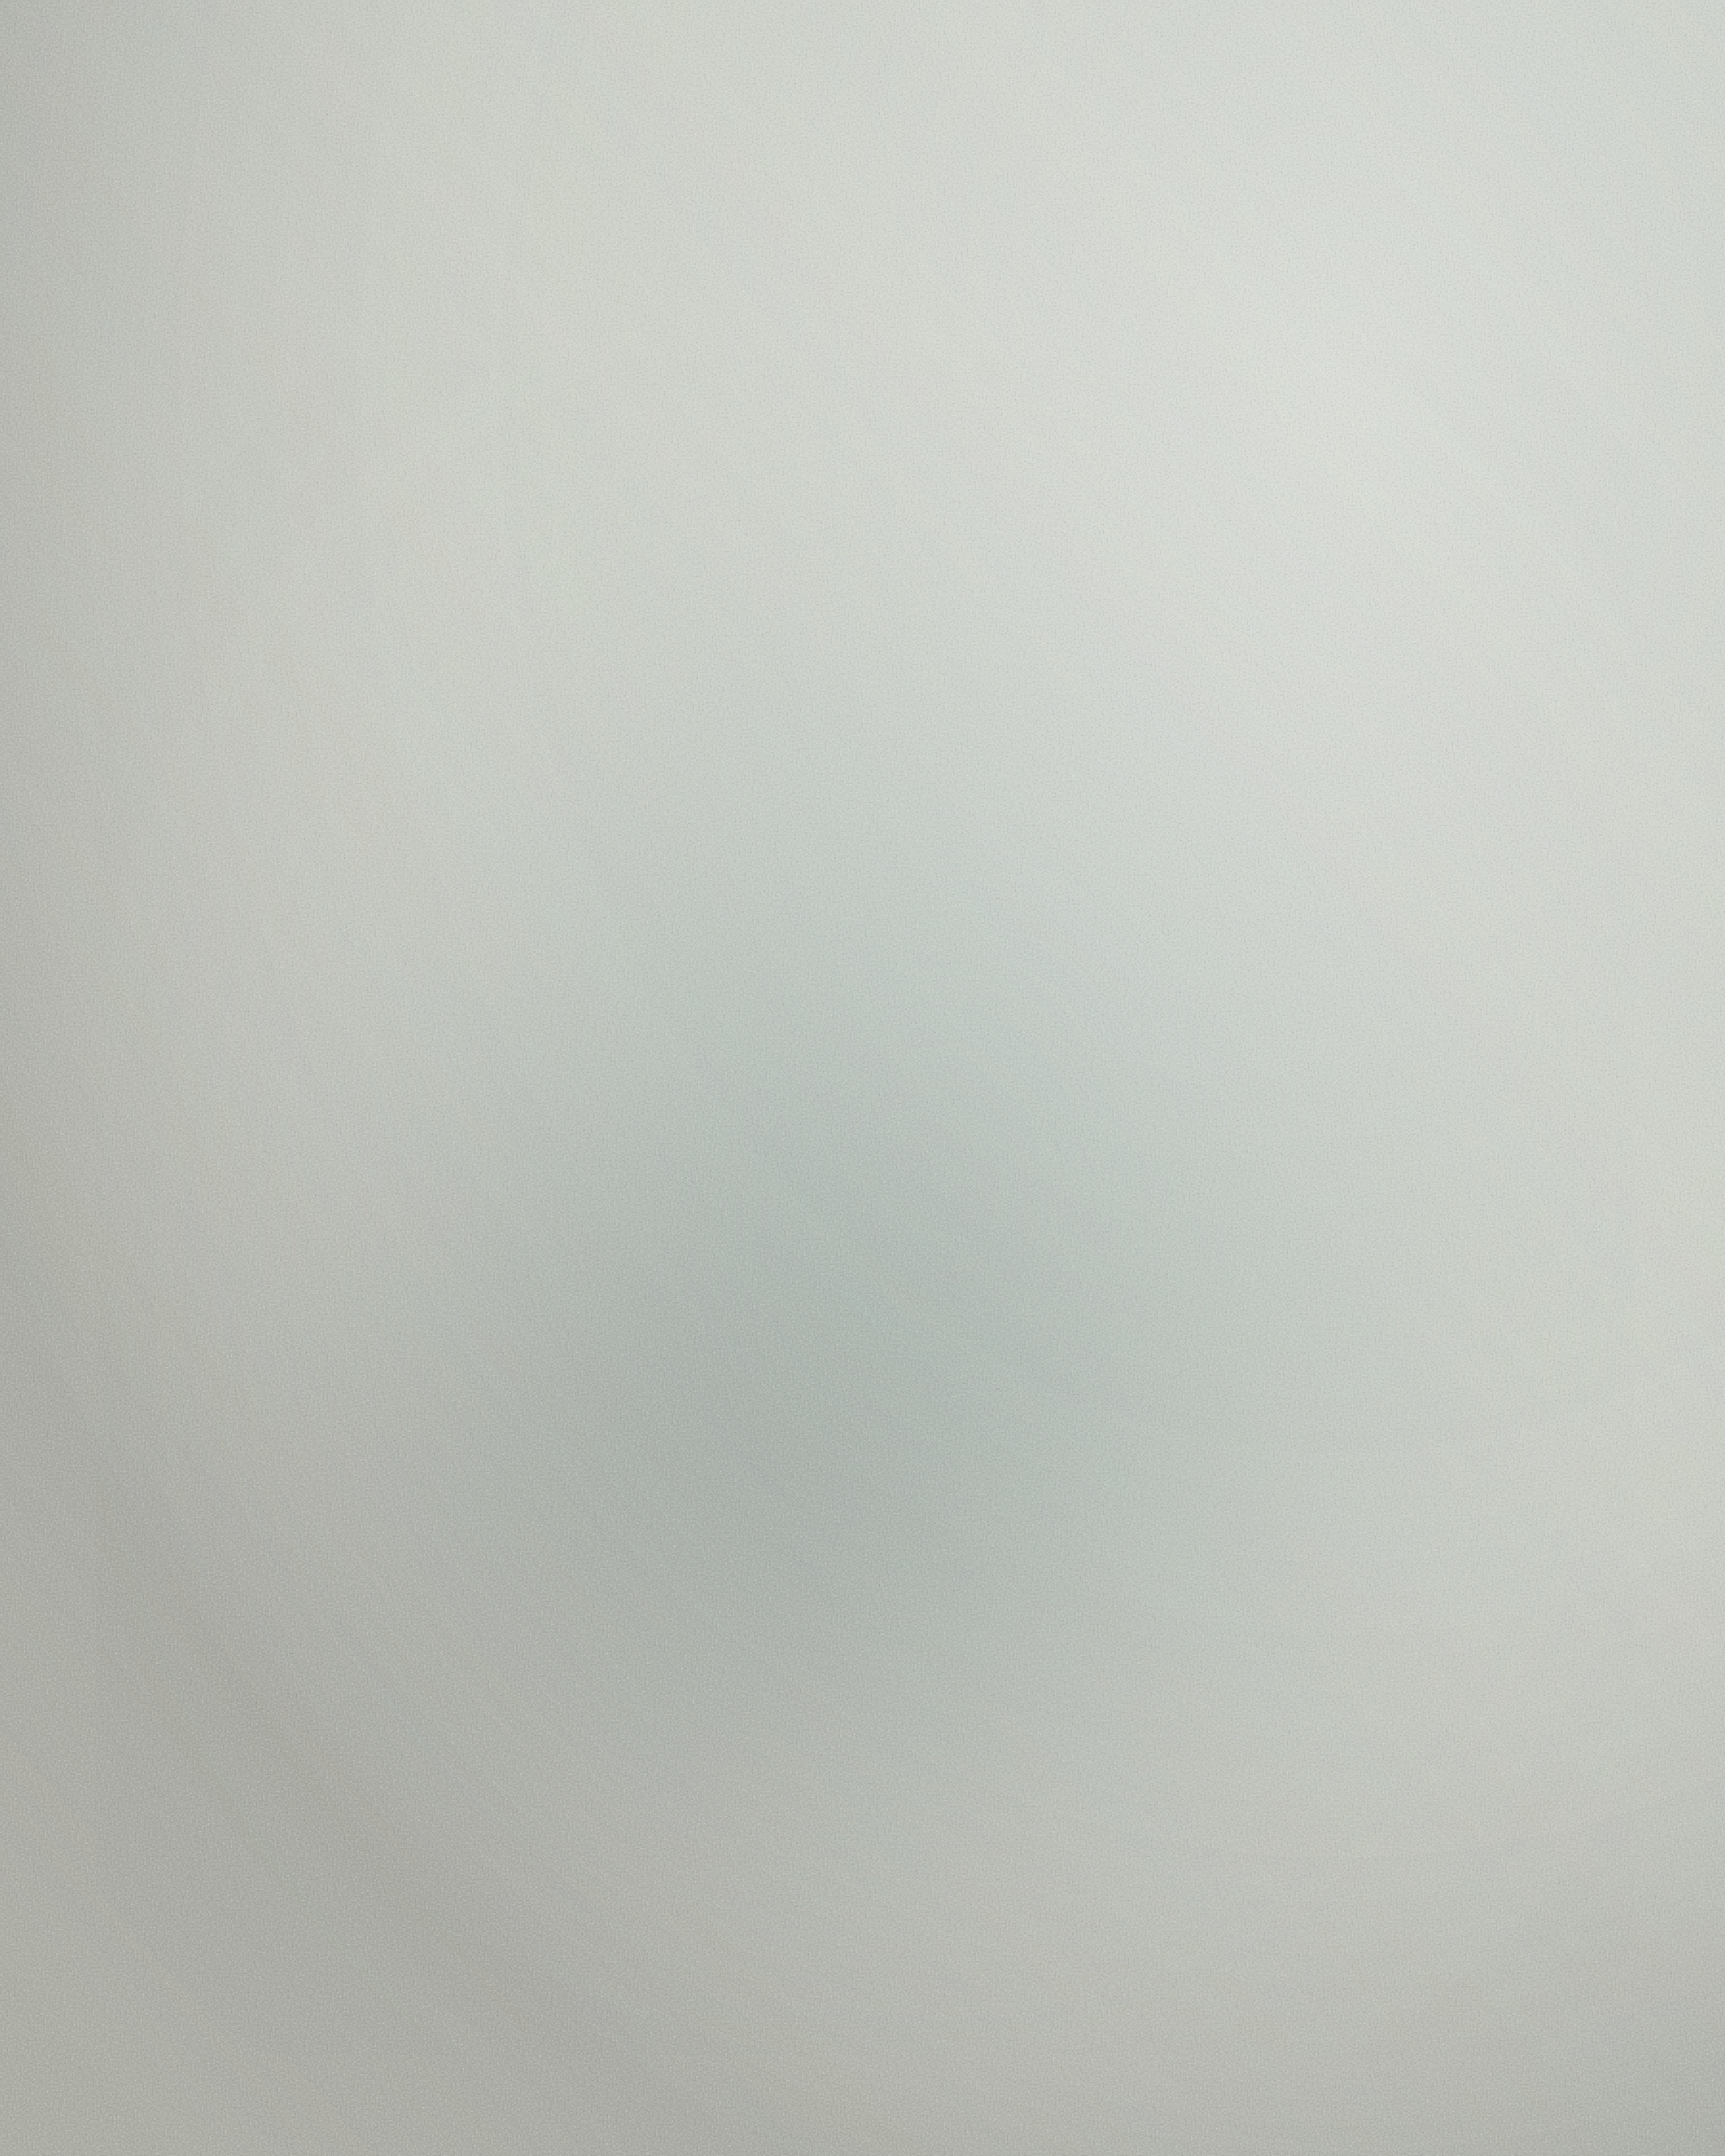
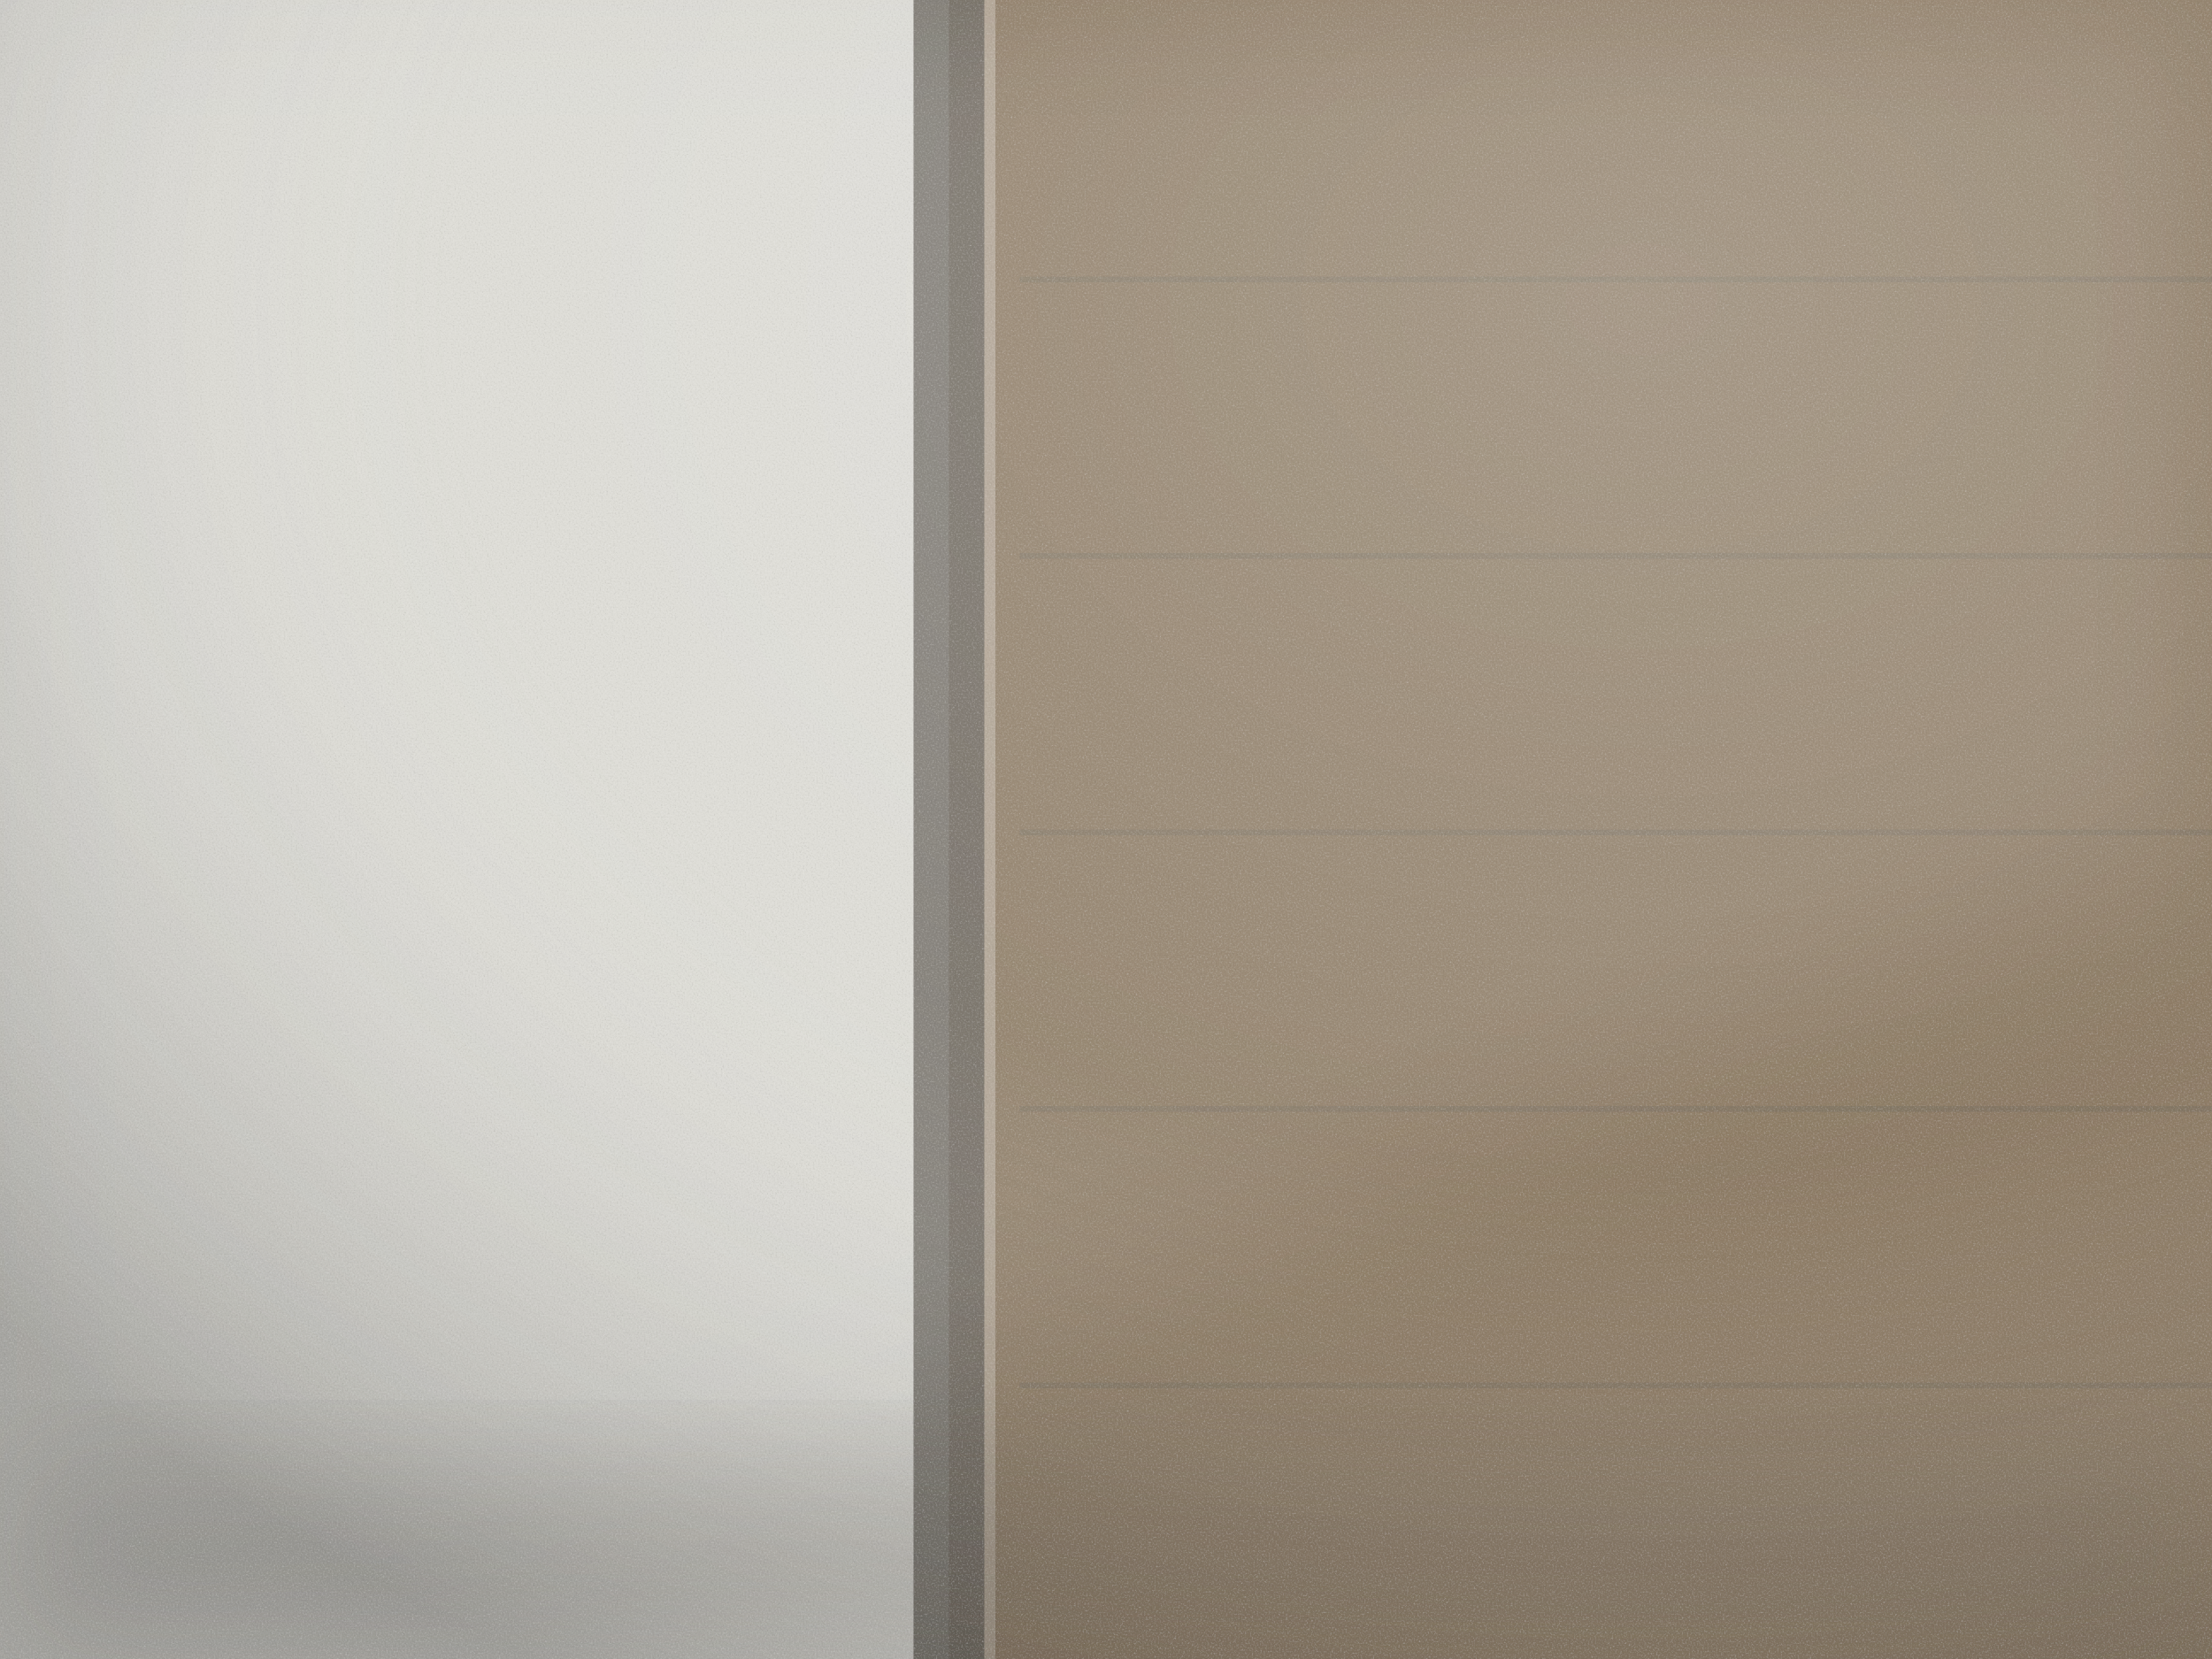
- <svg xmlns="http://www.w3.org/2000/svg" width="1000" height="1250" viewBox="0 0 1000 1250" role="img">
+ <svg xmlns="http://www.w3.org/2000/svg" width="1440" height="1080" viewBox="0 0 1440 1080" role="img">
  <defs>
-     <radialGradient id="light" cx="78%" cy="18%" r="88%">
-       <stop offset="0%" stop-color="#FFFFFF" stop-opacity="0.34" />
-       <stop offset="52%" stop-color="#FFFFFF" stop-opacity="0.07" />
-       <stop offset="100%" stop-color="#000000" stop-opacity="0.18" />
+     <linearGradient id="open" x1="0" y1="0" x2="0.2" y2="1">
+       <stop offset="0%" stop-color="#efece9" stop-opacity="0.96" />
+       <stop offset="100%" stop-color="#efece9" stop-opacity="0.55" />
+     </linearGradient>
+     <radialGradient id="vig" cx="74%" cy="18%" r="96%">
+       <stop offset="0%" stop-color="#FFFFFF" stop-opacity="0.16" />
+       <stop offset="55%" stop-color="#FFFFFF" stop-opacity="0.02" />
+       <stop offset="100%" stop-color="#000000" stop-opacity="0.24" />
    </radialGradient>
-     <linearGradient id="fall" x1="1" y1="0" x2="0.1" y2="1">
-       <stop offset="0%" stop-color="#A9B6AF" stop-opacity="0.92" />
-       <stop offset="100%" stop-color="#A9B6AF" stop-opacity="0.34" />
-     </linearGradient>
    <filter id="soft" x="-30%" y="-30%" width="160%" height="160%">
-       <feGaussianBlur stdDeviation="130.0" />
+       <feGaussianBlur stdDeviation="48.6" />
    </filter>
    <filter id="grain" x="0" y="0" width="100%" height="100%">
-       <feTurbulence type="fractalNoise" baseFrequency="0.9" numOctaves="3" seed="41" result="n" />
+       <feTurbulence type="fractalNoise" baseFrequency="0.9" numOctaves="3" seed="83" result="n" />
      <feColorMatrix type="saturate" values="0" in="n" result="g" />
      <feComponentTransfer in="g" result="gt">
-         <feFuncA type="linear" slope="0.5" />
+         <feFuncA type="linear" slope="0.38" />
      </feComponentTransfer>
      <feBlend in="SourceGraphic" in2="gt" mode="overlay" />
    </filter>
  </defs>
  <g filter="url(#grain)">
-     <rect width="1000" height="1250" fill="#DDDBD2" />
-     <rect width="1000" height="1250" fill="url(#fall)" opacity="0.55" />
+     <rect width="1440" height="1080" fill="#E1E1DE" />
+     <rect width="617.7" height="1080.0" fill="#d9d8d2" />
+     <rect x="617.7" width="822.3" height="1080.0" fill="#8C7A63" />
+     <rect x="594.7" width="46.1" height="1080.0" fill="#6a655d" opacity="0.85" />
+     <rect x="640.8" width="7.2" height="1080.0" fill="#FFFFFF" opacity="0.28" />
+     <rect x="663.8" y="180.0" width="776.2" height="3.8" fill="#6a655d" opacity="0.3" />
+     <rect x="663.8" y="360.0" width="776.2" height="3.8" fill="#6a655d" opacity="0.3" />
+     <rect x="663.8" y="540.0" width="776.2" height="3.8" fill="#6a655d" opacity="0.3" />
+     <rect x="663.8" y="720.0" width="776.2" height="3.8" fill="#6a655d" opacity="0.3" />
+     <rect x="663.8" y="900.0" width="776.2" height="3.8" fill="#6a655d" opacity="0.3" />
+     <rect x="663.8" y="1080.0" width="776.2" height="3.8" fill="#6a655d" opacity="0.3" />
    <g filter="url(#soft)">
-       <ellipse cx="540" cy="700" rx="240" ry="307" fill="#A9B6AF" opacity="0.85" />
-       <ellipse cx="641" cy="559" rx="120" ry="104" fill="#FFFFFF" opacity="0.26" />
-       <ellipse cx="391" cy="854" rx="168" ry="123" fill="#000000" opacity="0.2" />
+       <polygon points="1440.0,0 1440.0,540.0 144.0,1080.0 -288.0,1080.0 -288.0,0" fill="#FFFFFF" opacity="0.1" />
    </g>
-     <rect width="1000" height="1250" fill="url(#light)" />
+     <rect y="950.4" width="1440.0" height="129.6" fill="#6a655d" opacity="0.22" filter="url(#soft)" />
+     <rect width="1440" height="1080" fill="url(#vig)" />
  </g>
</svg>
